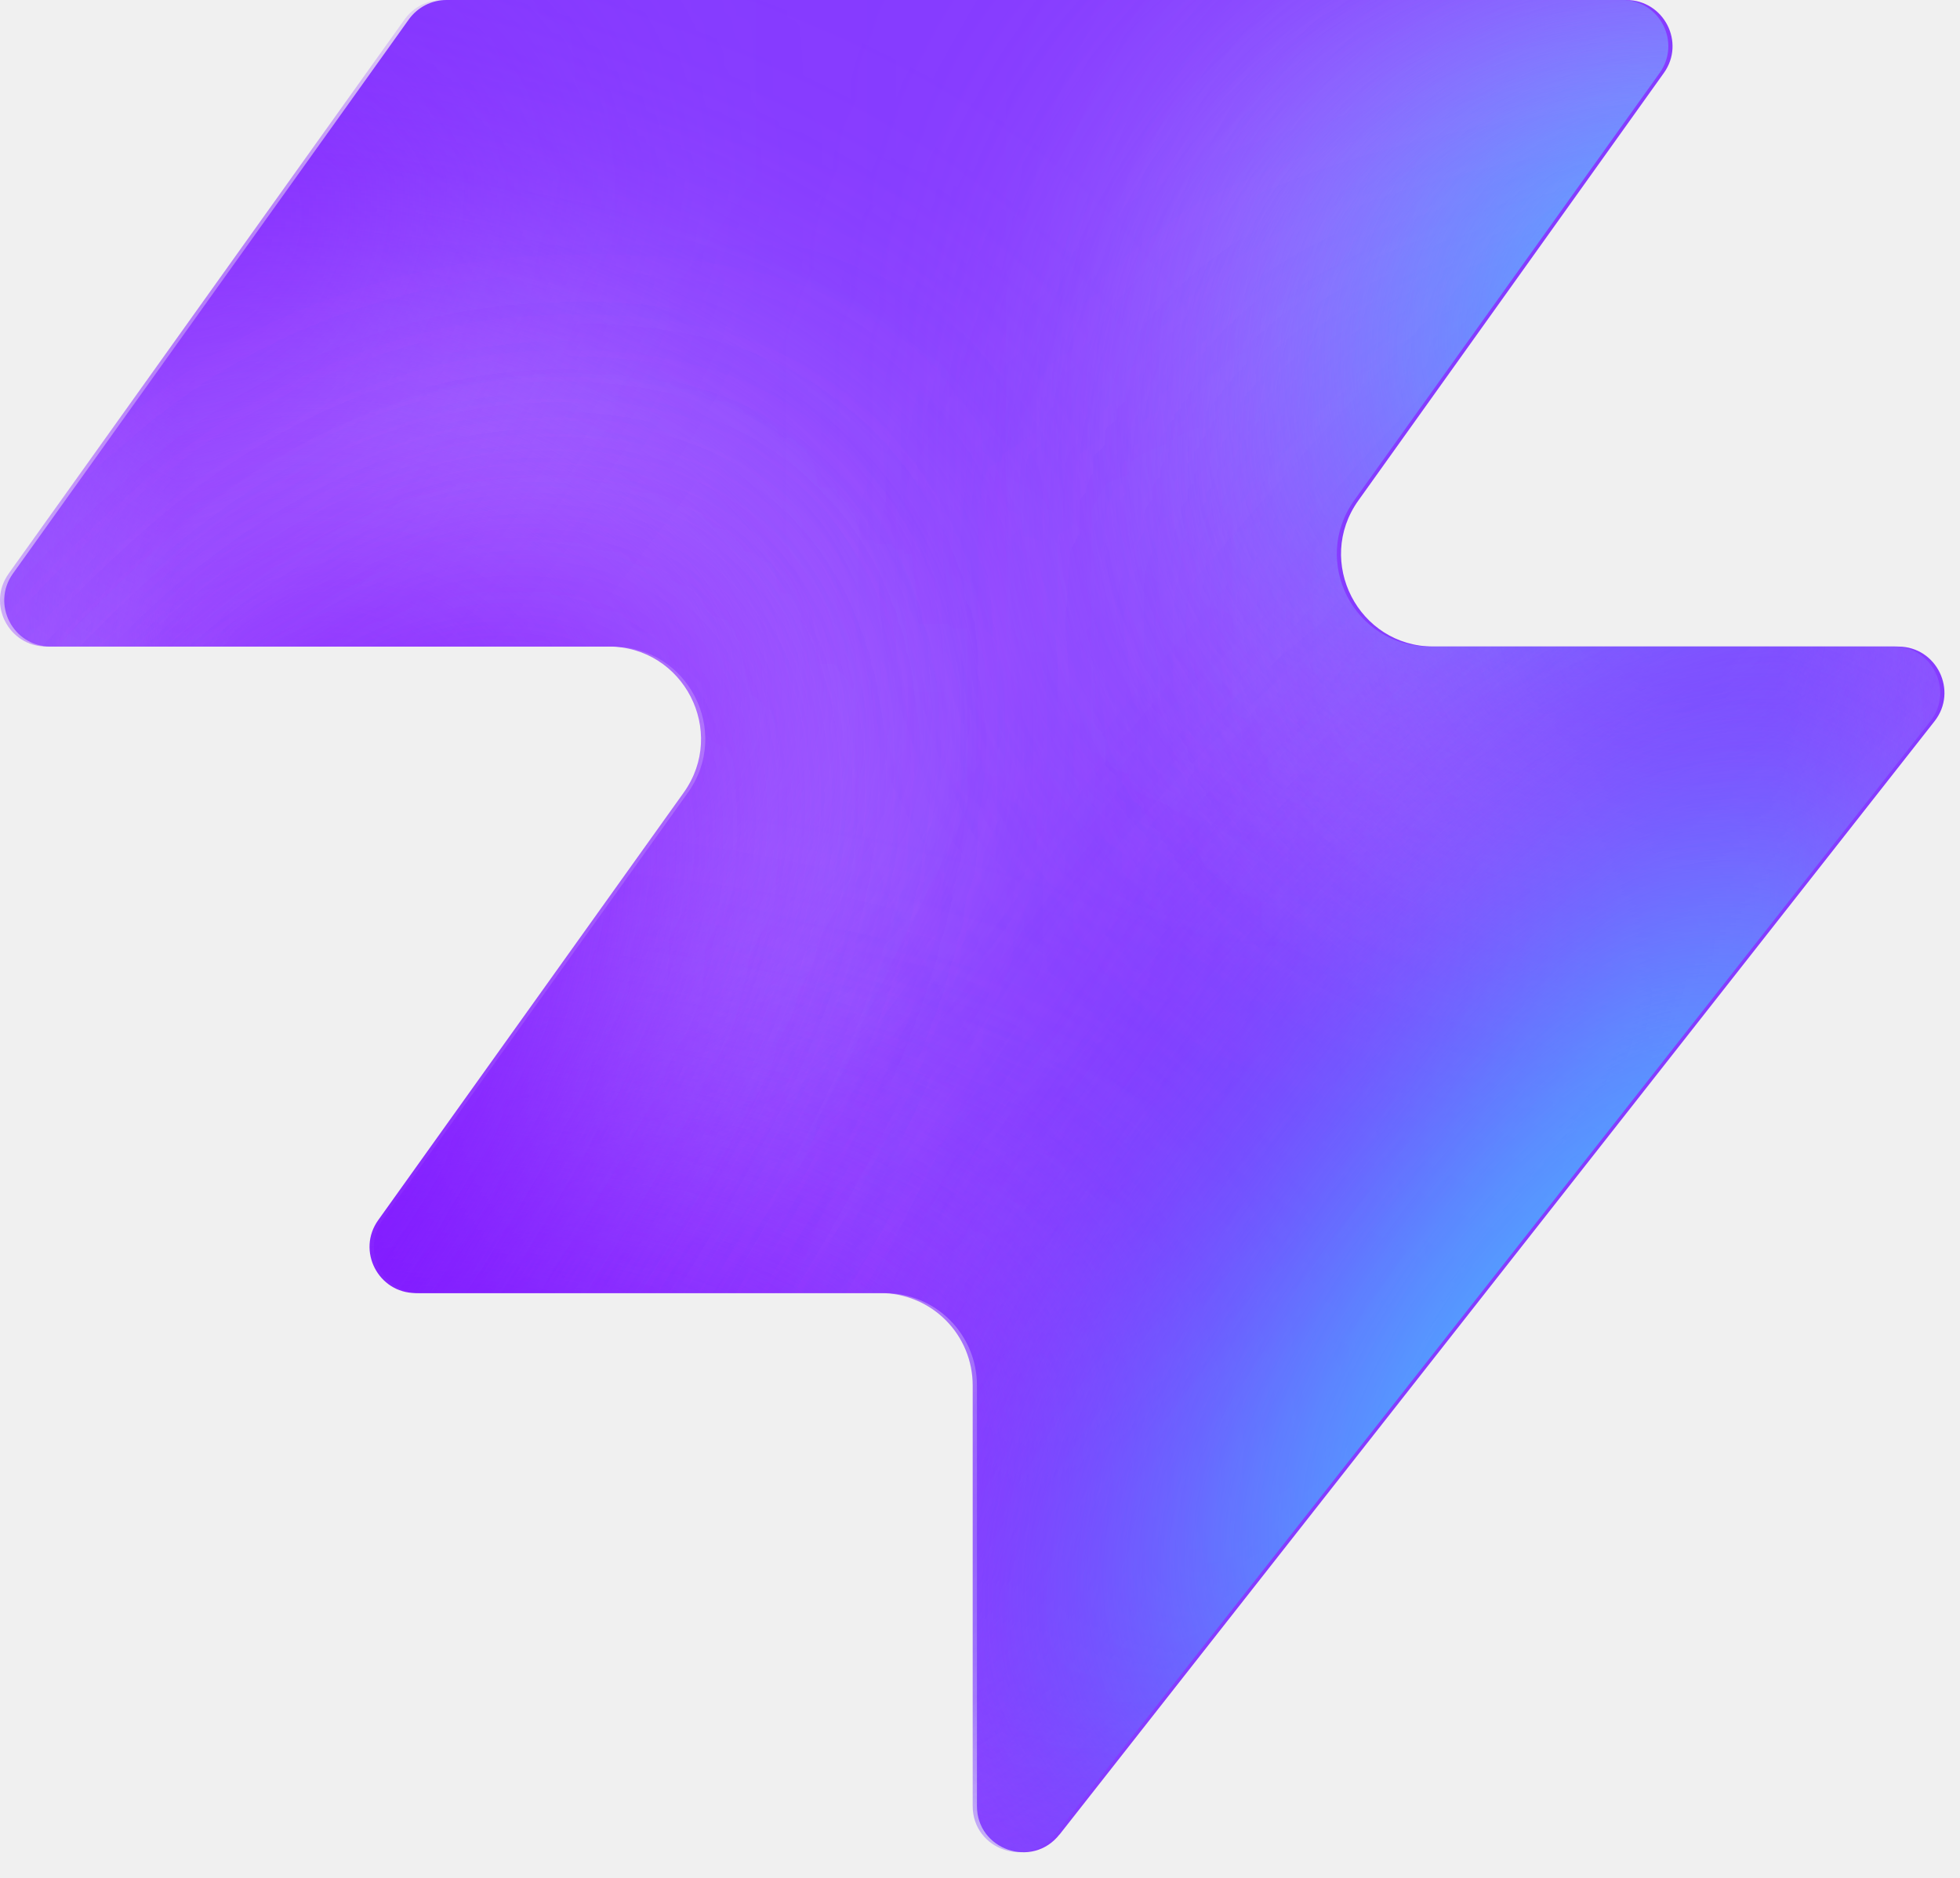
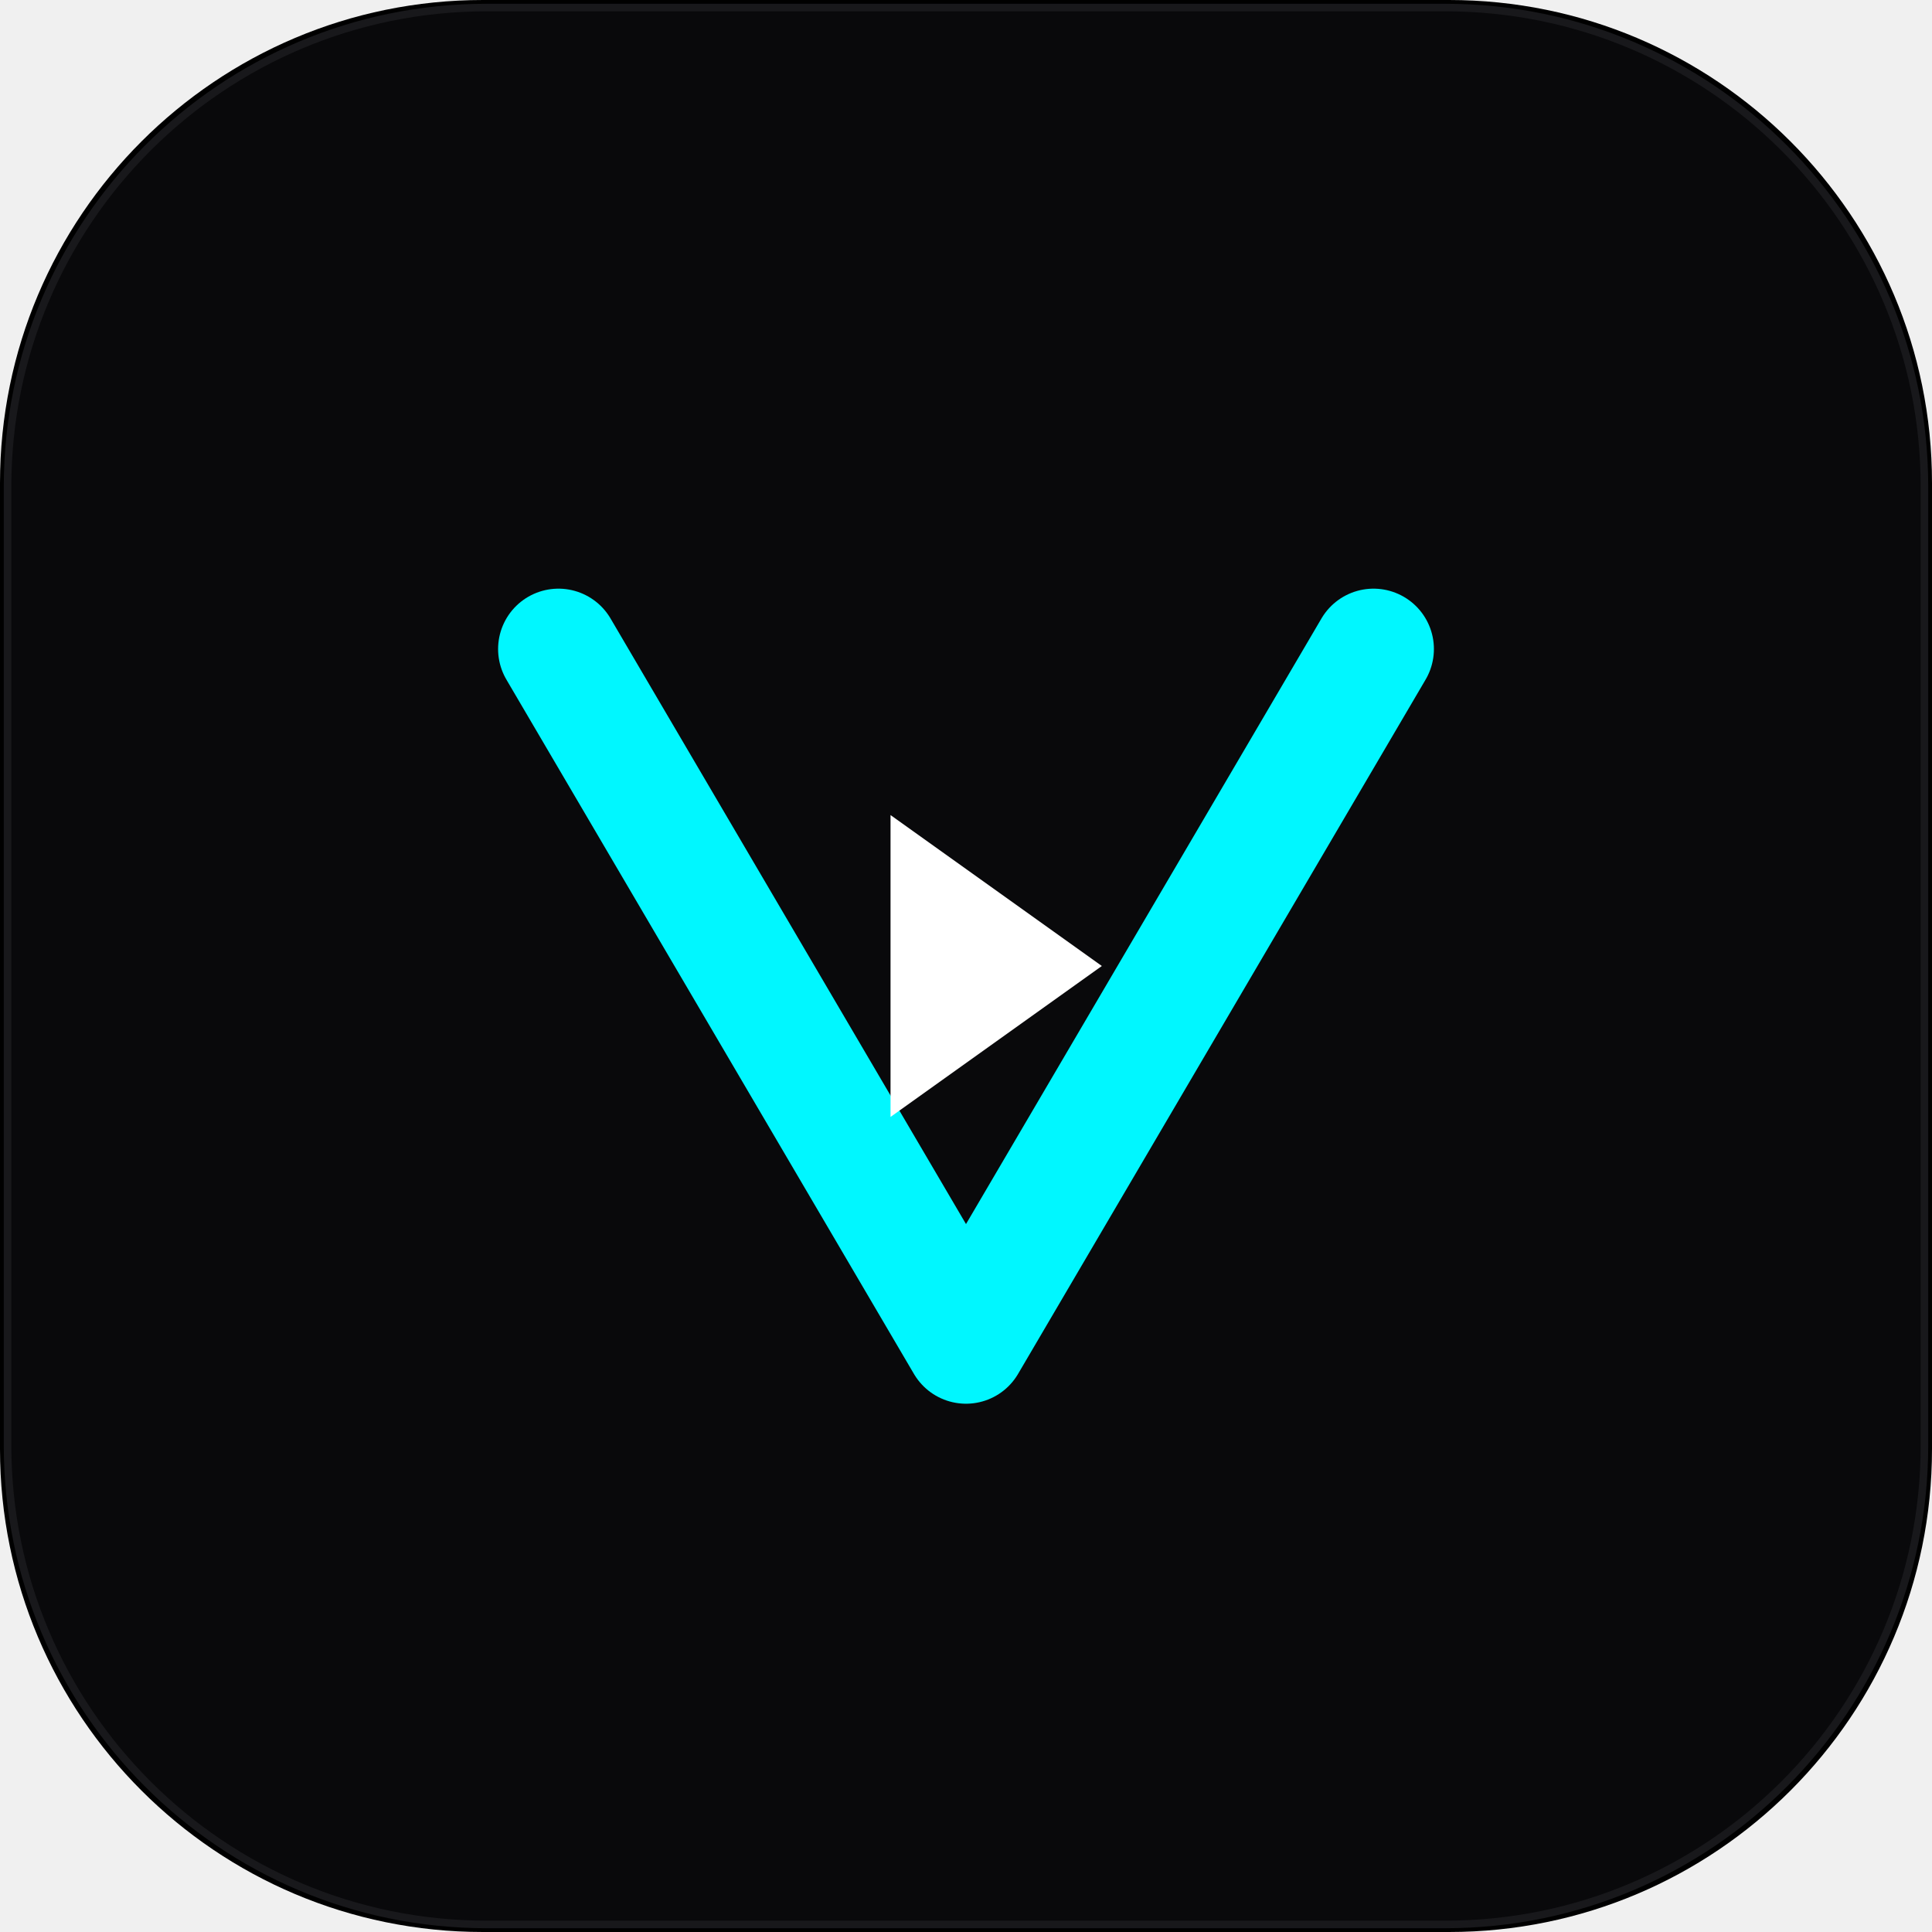
- <svg xmlns="http://www.w3.org/2000/svg" width="48" height="46" fill="none" viewBox="0 0 48 46">
-   <path fill="#863bff" d="M25.946 44.938c-.664.845-2.021.375-2.021-.698V33.937a2.26 2.26 0 0 0-2.262-2.262H10.287c-.92 0-1.456-1.04-.92-1.788l7.48-10.471c1.07-1.497 0-3.578-1.842-3.578H1.237c-.92 0-1.456-1.04-.92-1.788L10.013.474c.214-.297.556-.474.92-.474h28.894c.92 0 1.456 1.04.92 1.788l-7.48 10.471c-1.07 1.498 0 3.579 1.842 3.579h11.377c.943 0 1.473 1.088.89 1.83L25.947 44.94z" style="fill:#863bff;fill:color(display-p3 .525 .23 1);fill-opacity:1" />
-   <mask id="a" width="48" height="46" x="0" y="0" maskUnits="userSpaceOnUse" style="mask-type:alpha">
-     <path fill="#000" d="M25.842 44.938c-.664.844-2.021.375-2.021-.698V33.937a2.26 2.26 0 0 0-2.262-2.262H10.183c-.92 0-1.456-1.04-.92-1.788l7.48-10.471c1.07-1.498 0-3.579-1.842-3.579H1.133c-.92 0-1.456-1.04-.92-1.787L9.91.473c.214-.297.556-.474.92-.474h28.894c.92 0 1.456 1.04.92 1.788l-7.48 10.471c-1.07 1.498 0 3.578 1.842 3.578h11.377c.943 0 1.473 1.088.89 1.832L25.843 44.94z" style="fill:#000;fill-opacity:1" />
-   </mask>
-   <g mask="url(#a)">
-     <g filter="url(#b)">
-       <ellipse cx="5.508" cy="14.704" fill="#ede6ff" rx="5.508" ry="14.704" style="fill:#ede6ff;fill:color(display-p3 .927 .903 1);fill-opacity:1" transform="matrix(.00324 1 1 -.00324 -4.47 31.516)" />
-     </g>
-     <g filter="url(#c)">
-       <ellipse cx="10.399" cy="29.851" fill="#ede6ff" rx="10.399" ry="29.851" style="fill:#ede6ff;fill:color(display-p3 .927 .903 1);fill-opacity:1" transform="matrix(.00324 1 1 -.00324 -39.328 7.883)" />
-     </g>
-     <g filter="url(#d)">
-       <ellipse cx="5.508" cy="30.487" fill="#7e14ff" rx="5.508" ry="30.487" style="fill:#7e14ff;fill:color(display-p3 .492 .077 1);fill-opacity:1" transform="rotate(89.814 -25.913 -14.639)scale(1 -1)" />
-     </g>
-     <g filter="url(#e)">
-       <ellipse cx="5.508" cy="30.599" fill="#7e14ff" rx="5.508" ry="30.599" style="fill:#7e14ff;fill:color(display-p3 .492 .077 1);fill-opacity:1" transform="rotate(89.814 -32.644 -3.334)scale(1 -1)" />
-     </g>
-     <g filter="url(#f)">
-       <ellipse cx="5.508" cy="30.599" fill="#7e14ff" rx="5.508" ry="30.599" style="fill:#7e14ff;fill:color(display-p3 .492 .077 1);fill-opacity:1" transform="matrix(.00324 1 1 -.00324 -34.34 30.47)" />
-     </g>
-     <g filter="url(#g)">
-       <ellipse cx="14.072" cy="22.078" fill="#ede6ff" rx="14.072" ry="22.078" style="fill:#ede6ff;fill:color(display-p3 .927 .903 1);fill-opacity:1" transform="rotate(93.35 24.506 48.493)scale(-1 1)" />
-     </g>
-     <g filter="url(#h)">
-       <ellipse cx="3.47" cy="21.501" fill="#7e14ff" rx="3.47" ry="21.501" style="fill:#7e14ff;fill:color(display-p3 .492 .077 1);fill-opacity:1" transform="rotate(89.009 28.708 47.59)scale(-1 1)" />
-     </g>
-     <g filter="url(#i)">
-       <ellipse cx="3.47" cy="21.501" fill="#7e14ff" rx="3.47" ry="21.501" style="fill:#7e14ff;fill:color(display-p3 .492 .077 1);fill-opacity:1" transform="rotate(89.009 28.708 47.59)scale(-1 1)" />
-     </g>
-     <g filter="url(#j)">
-       <ellipse cx=".387" cy="8.972" fill="#7e14ff" rx="4.407" ry="29.108" style="fill:#7e14ff;fill:color(display-p3 .492 .077 1);fill-opacity:1" transform="rotate(39.51 .387 8.972)" />
-     </g>
-     <g filter="url(#k)">
-       <ellipse cx="47.523" cy="-6.092" fill="#7e14ff" rx="4.407" ry="29.108" style="fill:#7e14ff;fill:color(display-p3 .492 .077 1);fill-opacity:1" transform="rotate(37.892 47.523 -6.092)" />
-     </g>
-     <g filter="url(#l)">
-       <ellipse cx="41.412" cy="6.333" fill="#47bfff" rx="5.971" ry="9.665" style="fill:#47bfff;fill:color(display-p3 .28 .748 1);fill-opacity:1" transform="rotate(37.892 41.412 6.333)" />
-     </g>
-     <g filter="url(#m)">
-       <ellipse cx="-1.879" cy="38.332" fill="#7e14ff" rx="4.407" ry="29.108" style="fill:#7e14ff;fill:color(display-p3 .492 .077 1);fill-opacity:1" transform="rotate(37.892 -1.88 38.332)" />
-     </g>
-     <g filter="url(#n)">
-       <ellipse cx="-1.879" cy="38.332" fill="#7e14ff" rx="4.407" ry="29.108" style="fill:#7e14ff;fill:color(display-p3 .492 .077 1);fill-opacity:1" transform="rotate(37.892 -1.88 38.332)" />
-     </g>
-     <g filter="url(#o)">
-       <ellipse cx="35.651" cy="29.907" fill="#7e14ff" rx="4.407" ry="29.108" style="fill:#7e14ff;fill:color(display-p3 .492 .077 1);fill-opacity:1" transform="rotate(37.892 35.651 29.907)" />
-     </g>
-     <g filter="url(#p)">
-       <ellipse cx="38.418" cy="32.4" fill="#47bfff" rx="5.971" ry="15.297" style="fill:#47bfff;fill:color(display-p3 .28 .748 1);fill-opacity:1" transform="rotate(37.892 38.418 32.4)" />
-     </g>
+ <svg xmlns="http://www.w3.org/2000/svg" viewBox="0 0 512 512" width="100%" height="100%">
+   <rect width="512" height="512" rx="128" fill="#000000" />
+   <rect width="508" height="508" x="2" y="2" rx="127" fill="#09090b" stroke="#18181b" stroke-width="2" />
+   <g>
+     <path d="M 148 172 L 256 356 L 364 172" fill="none" stroke="#00f7ff" stroke-width="32" stroke-linecap="round" stroke-linejoin="round" />
+     <polygon points="236,216 292,256 236,296" fill="#ffffff" />
  </g>
-   <defs>
-     <filter id="b" width="60.045" height="41.654" x="-19.77" y="16.149" color-interpolation-filters="sRGB" filterUnits="userSpaceOnUse">
-       <feFlood flood-opacity="0" result="BackgroundImageFix" />
-       <feBlend in="SourceGraphic" in2="BackgroundImageFix" result="shape" />
-       <feGaussianBlur result="effect1_foregroundBlur_2002_17158" stdDeviation="7.659" />
-     </filter>
-     <filter id="c" width="90.34" height="51.437" x="-54.613" y="-7.533" color-interpolation-filters="sRGB" filterUnits="userSpaceOnUse">
-       <feFlood flood-opacity="0" result="BackgroundImageFix" />
-       <feBlend in="SourceGraphic" in2="BackgroundImageFix" result="shape" />
-       <feGaussianBlur result="effect1_foregroundBlur_2002_17158" stdDeviation="7.659" />
-     </filter>
-     <filter id="d" width="79.355" height="29.4" x="-49.64" y="2.03" color-interpolation-filters="sRGB" filterUnits="userSpaceOnUse">
-       <feFlood flood-opacity="0" result="BackgroundImageFix" />
-       <feBlend in="SourceGraphic" in2="BackgroundImageFix" result="shape" />
-       <feGaussianBlur result="effect1_foregroundBlur_2002_17158" stdDeviation="4.596" />
-     </filter>
-     <filter id="e" width="79.579" height="29.4" x="-45.045" y="20.029" color-interpolation-filters="sRGB" filterUnits="userSpaceOnUse">
-       <feFlood flood-opacity="0" result="BackgroundImageFix" />
-       <feBlend in="SourceGraphic" in2="BackgroundImageFix" result="shape" />
-       <feGaussianBlur result="effect1_foregroundBlur_2002_17158" stdDeviation="4.596" />
-     </filter>
-     <filter id="f" width="79.579" height="29.4" x="-43.513" y="21.178" color-interpolation-filters="sRGB" filterUnits="userSpaceOnUse">
-       <feFlood flood-opacity="0" result="BackgroundImageFix" />
-       <feBlend in="SourceGraphic" in2="BackgroundImageFix" result="shape" />
-       <feGaussianBlur result="effect1_foregroundBlur_2002_17158" stdDeviation="4.596" />
-     </filter>
-     <filter id="g" width="74.749" height="58.852" x="15.756" y="-17.901" color-interpolation-filters="sRGB" filterUnits="userSpaceOnUse">
-       <feFlood flood-opacity="0" result="BackgroundImageFix" />
-       <feBlend in="SourceGraphic" in2="BackgroundImageFix" result="shape" />
-       <feGaussianBlur result="effect1_foregroundBlur_2002_17158" stdDeviation="7.659" />
-     </filter>
-     <filter id="h" width="61.377" height="25.362" x="23.548" y="2.284" color-interpolation-filters="sRGB" filterUnits="userSpaceOnUse">
-       <feFlood flood-opacity="0" result="BackgroundImageFix" />
-       <feBlend in="SourceGraphic" in2="BackgroundImageFix" result="shape" />
-       <feGaussianBlur result="effect1_foregroundBlur_2002_17158" stdDeviation="4.596" />
-     </filter>
-     <filter id="i" width="61.377" height="25.362" x="23.548" y="2.284" color-interpolation-filters="sRGB" filterUnits="userSpaceOnUse">
-       <feFlood flood-opacity="0" result="BackgroundImageFix" />
-       <feBlend in="SourceGraphic" in2="BackgroundImageFix" result="shape" />
-       <feGaussianBlur result="effect1_foregroundBlur_2002_17158" stdDeviation="4.596" />
-     </filter>
-     <filter id="j" width="56.045" height="63.649" x="-27.636" y="-22.853" color-interpolation-filters="sRGB" filterUnits="userSpaceOnUse">
-       <feFlood flood-opacity="0" result="BackgroundImageFix" />
-       <feBlend in="SourceGraphic" in2="BackgroundImageFix" result="shape" />
-       <feGaussianBlur result="effect1_foregroundBlur_2002_17158" stdDeviation="4.596" />
-     </filter>
-     <filter id="k" width="54.814" height="64.646" x="20.116" y="-38.415" color-interpolation-filters="sRGB" filterUnits="userSpaceOnUse">
-       <feFlood flood-opacity="0" result="BackgroundImageFix" />
-       <feBlend in="SourceGraphic" in2="BackgroundImageFix" result="shape" />
-       <feGaussianBlur result="effect1_foregroundBlur_2002_17158" stdDeviation="4.596" />
-     </filter>
-     <filter id="l" width="33.541" height="35.313" x="24.641" y="-11.323" color-interpolation-filters="sRGB" filterUnits="userSpaceOnUse">
-       <feFlood flood-opacity="0" result="BackgroundImageFix" />
-       <feBlend in="SourceGraphic" in2="BackgroundImageFix" result="shape" />
-       <feGaussianBlur result="effect1_foregroundBlur_2002_17158" stdDeviation="4.596" />
-     </filter>
-     <filter id="m" width="54.814" height="64.646" x="-29.286" y="6.009" color-interpolation-filters="sRGB" filterUnits="userSpaceOnUse">
-       <feFlood flood-opacity="0" result="BackgroundImageFix" />
-       <feBlend in="SourceGraphic" in2="BackgroundImageFix" result="shape" />
-       <feGaussianBlur result="effect1_foregroundBlur_2002_17158" stdDeviation="4.596" />
-     </filter>
-     <filter id="n" width="54.814" height="64.646" x="-29.286" y="6.009" color-interpolation-filters="sRGB" filterUnits="userSpaceOnUse">
-       <feFlood flood-opacity="0" result="BackgroundImageFix" />
-       <feBlend in="SourceGraphic" in2="BackgroundImageFix" result="shape" />
-       <feGaussianBlur result="effect1_foregroundBlur_2002_17158" stdDeviation="4.596" />
-     </filter>
-     <filter id="o" width="54.814" height="64.646" x="8.244" y="-2.416" color-interpolation-filters="sRGB" filterUnits="userSpaceOnUse">
-       <feFlood flood-opacity="0" result="BackgroundImageFix" />
-       <feBlend in="SourceGraphic" in2="BackgroundImageFix" result="shape" />
-       <feGaussianBlur result="effect1_foregroundBlur_2002_17158" stdDeviation="4.596" />
-     </filter>
-     <filter id="p" width="39.409" height="43.623" x="18.713" y="10.588" color-interpolation-filters="sRGB" filterUnits="userSpaceOnUse">
-       <feFlood flood-opacity="0" result="BackgroundImageFix" />
-       <feBlend in="SourceGraphic" in2="BackgroundImageFix" result="shape" />
-       <feGaussianBlur result="effect1_foregroundBlur_2002_17158" stdDeviation="4.596" />
-     </filter>
-   </defs>
</svg>
